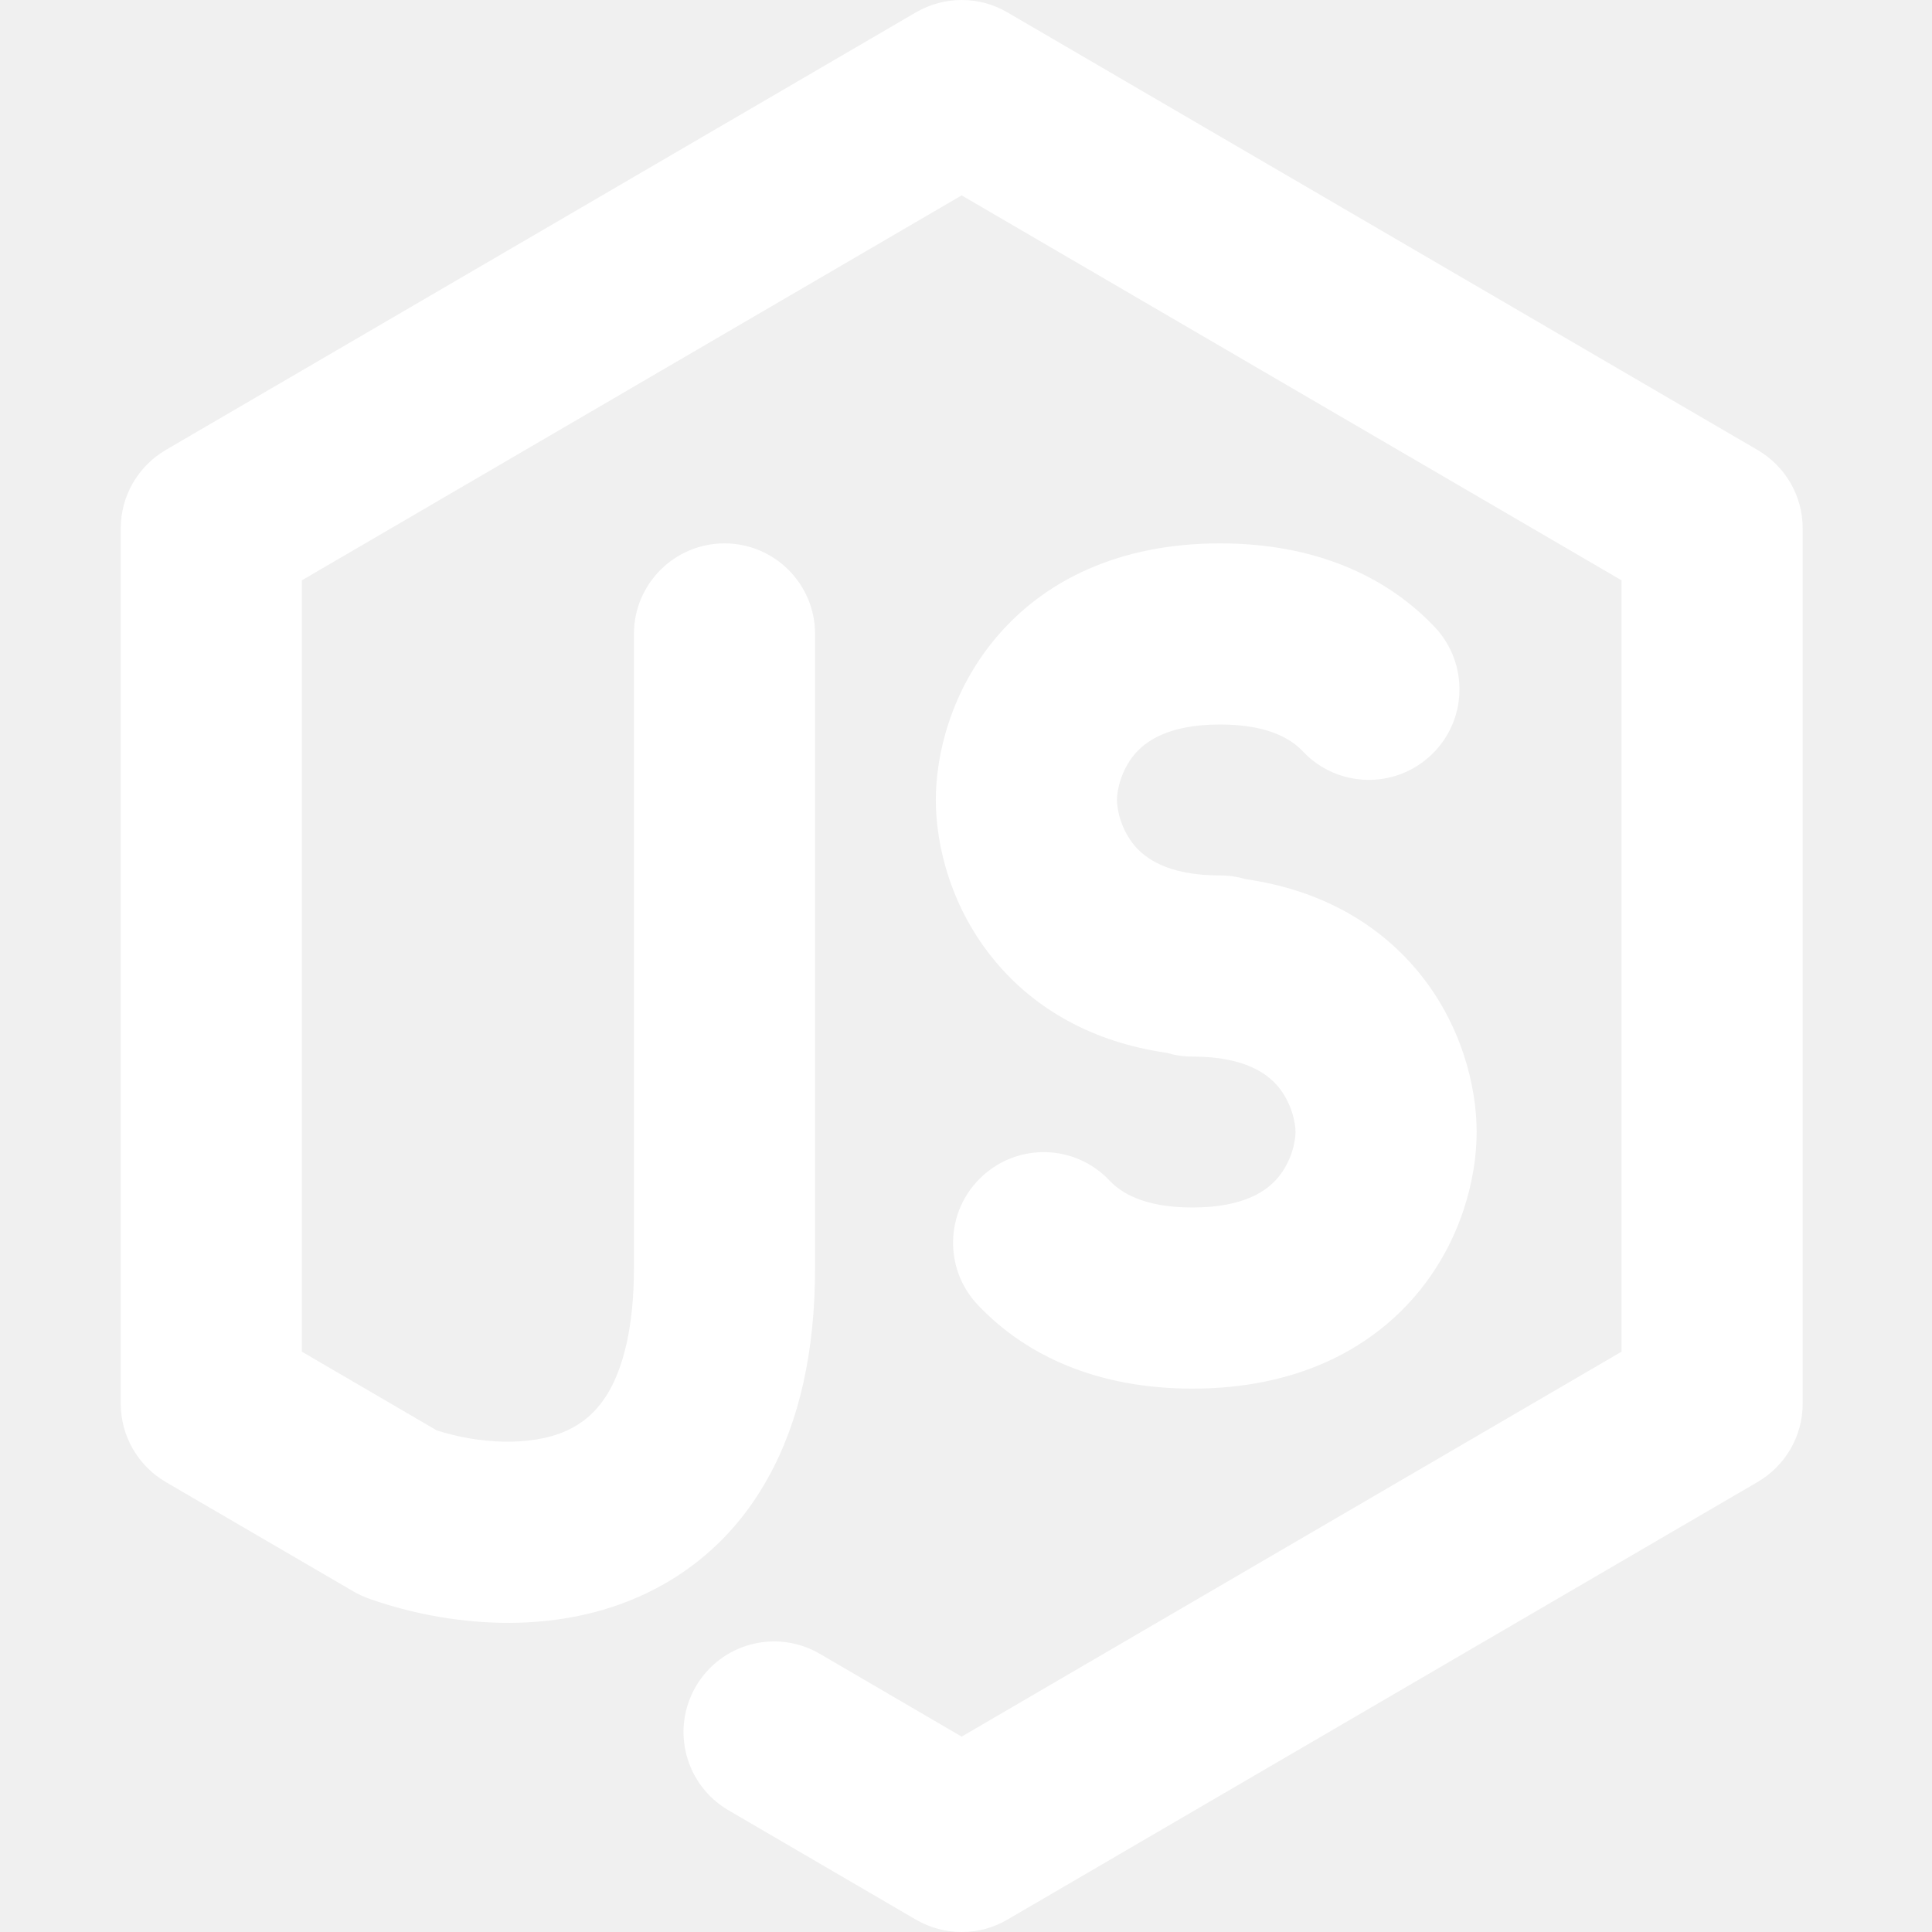
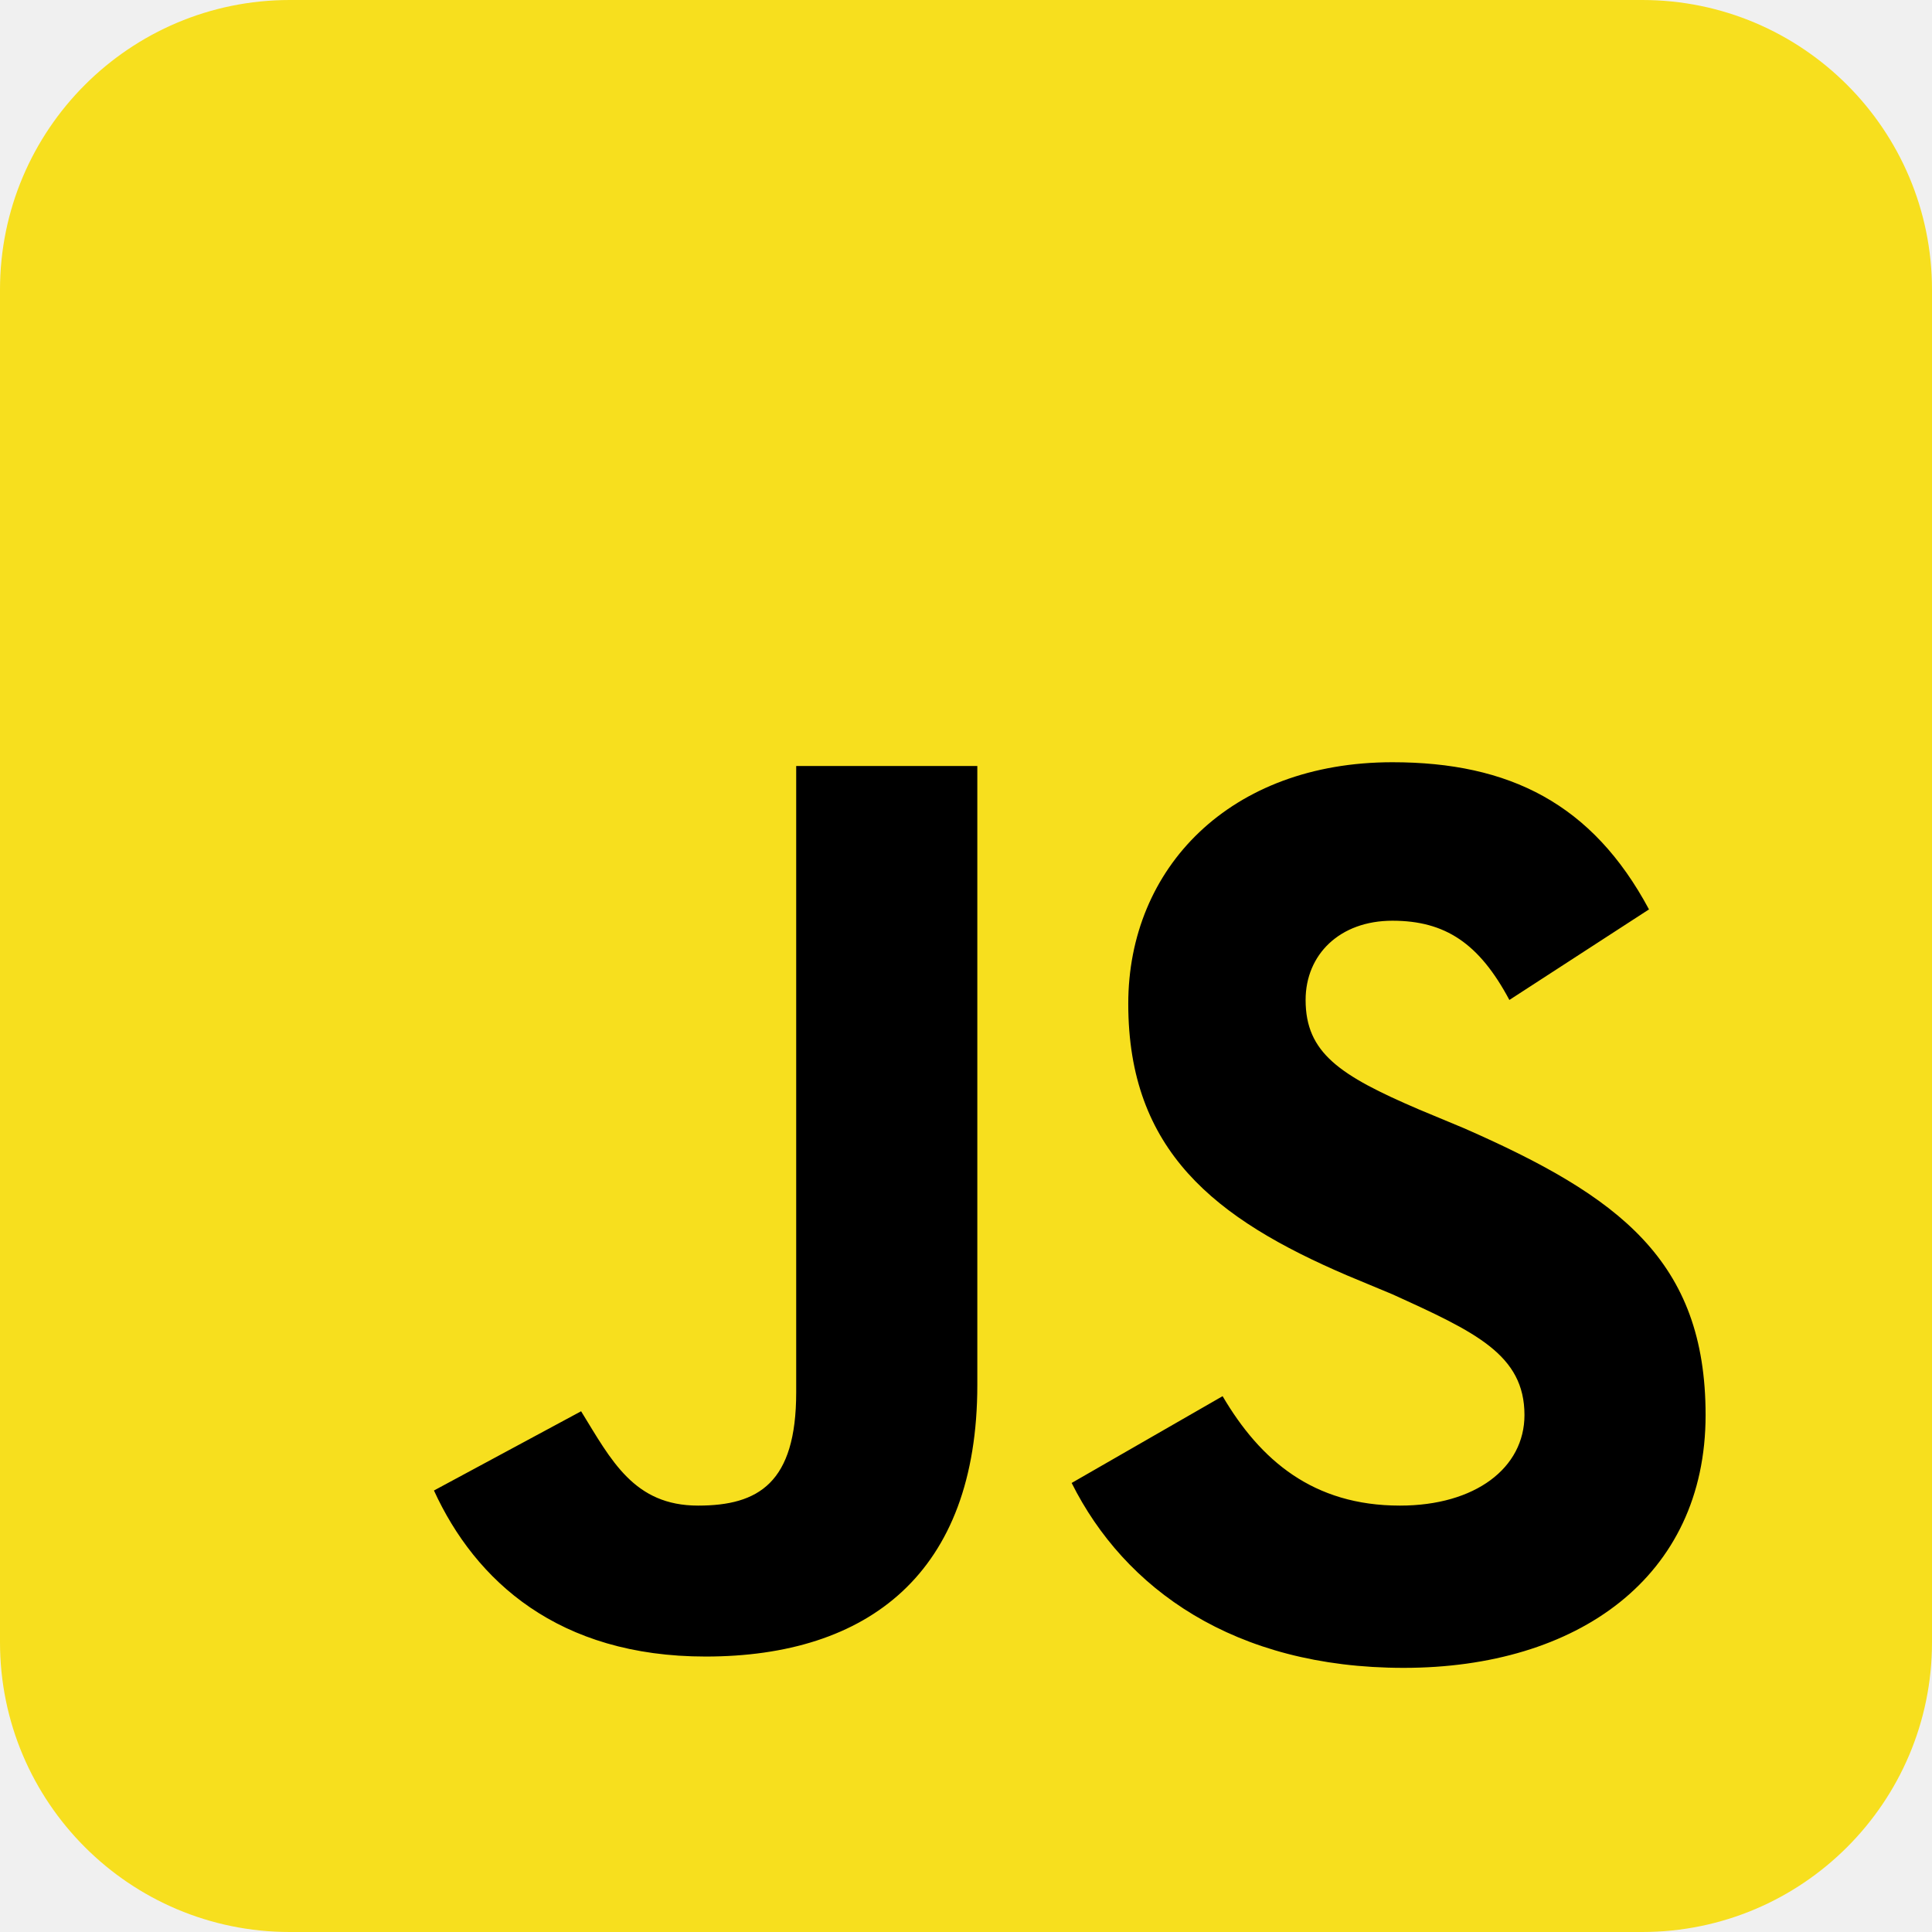
- <svg xmlns="http://www.w3.org/2000/svg" width="800px" height="800px" viewBox="0 0 16 16" fill="none">
-   <g id="SVGRepo_bgCarrier" stroke-width="0" />
-   <g id="SVGRepo_tracerCarrier" stroke-linecap="round" stroke-linejoin="round" />
-   <g id="SVGRepo_iconCarrier">
-     <path fill-rule="nonzero" clip-rule="nonzero" d="M7.586 0.102C7.82 -0.034 8.109 -0.034 8.342 0.102L14.556 3.727C14.787 3.862 14.929 4.108 14.929 4.375V11.625C14.929 11.892 14.787 12.138 14.556 12.273L8.342 15.898C8.109 16.034 7.82 16.034 7.586 15.898L6.033 14.992C5.675 14.783 5.554 14.324 5.763 13.966C5.972 13.608 6.431 13.487 6.789 13.696L7.964 14.382L13.429 11.194V4.806L7.964 1.618L2.5 4.806V11.194L3.617 11.846C3.961 11.956 4.386 11.983 4.686 11.851C4.825 11.789 4.95 11.689 5.05 11.511C5.154 11.323 5.25 11.01 5.25 10.5V5.25C5.25 4.836 5.586 4.5 6 4.5C6.414 4.5 6.75 4.836 6.75 5.25V10.5C6.75 11.19 6.621 11.772 6.36 12.24C6.095 12.718 5.715 13.036 5.292 13.223C4.486 13.579 3.595 13.433 3.05 13.237C3.007 13.222 2.965 13.202 2.926 13.179L1.372 12.273C1.142 12.138 1 11.892 1 11.625V4.375C1 4.108 1.142 3.862 1.372 3.727L7.586 0.102ZM8.247 5.283C8.643 4.811 9.263 4.5 10.104 4.5C10.885 4.5 11.479 4.768 11.882 5.193C12.166 5.494 12.153 5.969 11.852 6.253C11.551 6.538 11.076 6.525 10.791 6.224C10.704 6.131 10.52 6 10.104 6C9.662 6 9.48 6.148 9.395 6.248C9.286 6.378 9.25 6.542 9.25 6.625C9.25 6.708 9.286 6.872 9.395 7.002C9.48 7.102 9.662 7.25 10.104 7.25C10.178 7.25 10.25 7.261 10.317 7.281C10.937 7.37 11.409 7.648 11.733 8.033C12.105 8.476 12.229 9 12.229 9.375C12.229 9.75 12.105 10.274 11.733 10.717C11.336 11.189 10.716 11.5 9.875 11.5C9.095 11.5 8.5 11.232 8.098 10.807C7.813 10.506 7.827 10.031 8.128 9.747C8.429 9.462 8.903 9.475 9.188 9.776C9.275 9.869 9.459 10 9.875 10C10.317 10 10.5 9.852 10.584 9.752C10.693 9.622 10.729 9.458 10.729 9.375C10.729 9.292 10.693 9.128 10.584 8.998C10.5 8.898 10.317 8.75 9.875 8.75C9.801 8.75 9.729 8.739 9.662 8.719C9.042 8.63 8.57 8.352 8.247 7.967C7.874 7.524 7.75 7 7.75 6.625C7.75 6.25 7.874 5.726 8.247 5.283Z" fill="#ffffff" />
-   </g>
+ <svg xmlns="http://www.w3.org/2000/svg" aria-label="JavaScript" role="img" viewBox="0 0 512 512">
+   <rect width="512" height="512" rx="15%" fill="#f7df1e" />
+   <path d="M324 370c10 17 24 29 47 29c20 0 33-10 33 -24c0-16 -13 -22 -35 -32l-12-5c-35-15 -58 -33 -58 -72c0-36 27 -64 70 -64c31 0 53 11 68 39l-37 24c-8-15 -17 -21 -31 -21c-14 0-23 9 -23 21c0 14 9 20 30 29l12 5c41 18 64 35 64 76c0 43-34 67 -80 67c-45 0-74 -21 -88 -49zm-170 4c8 13 14 25 31 25c16 0 26-6 26 -30V203h48v164c0 50-29 72 -72 72c-39 0-61 -20 -72 -44z" />
</svg>
